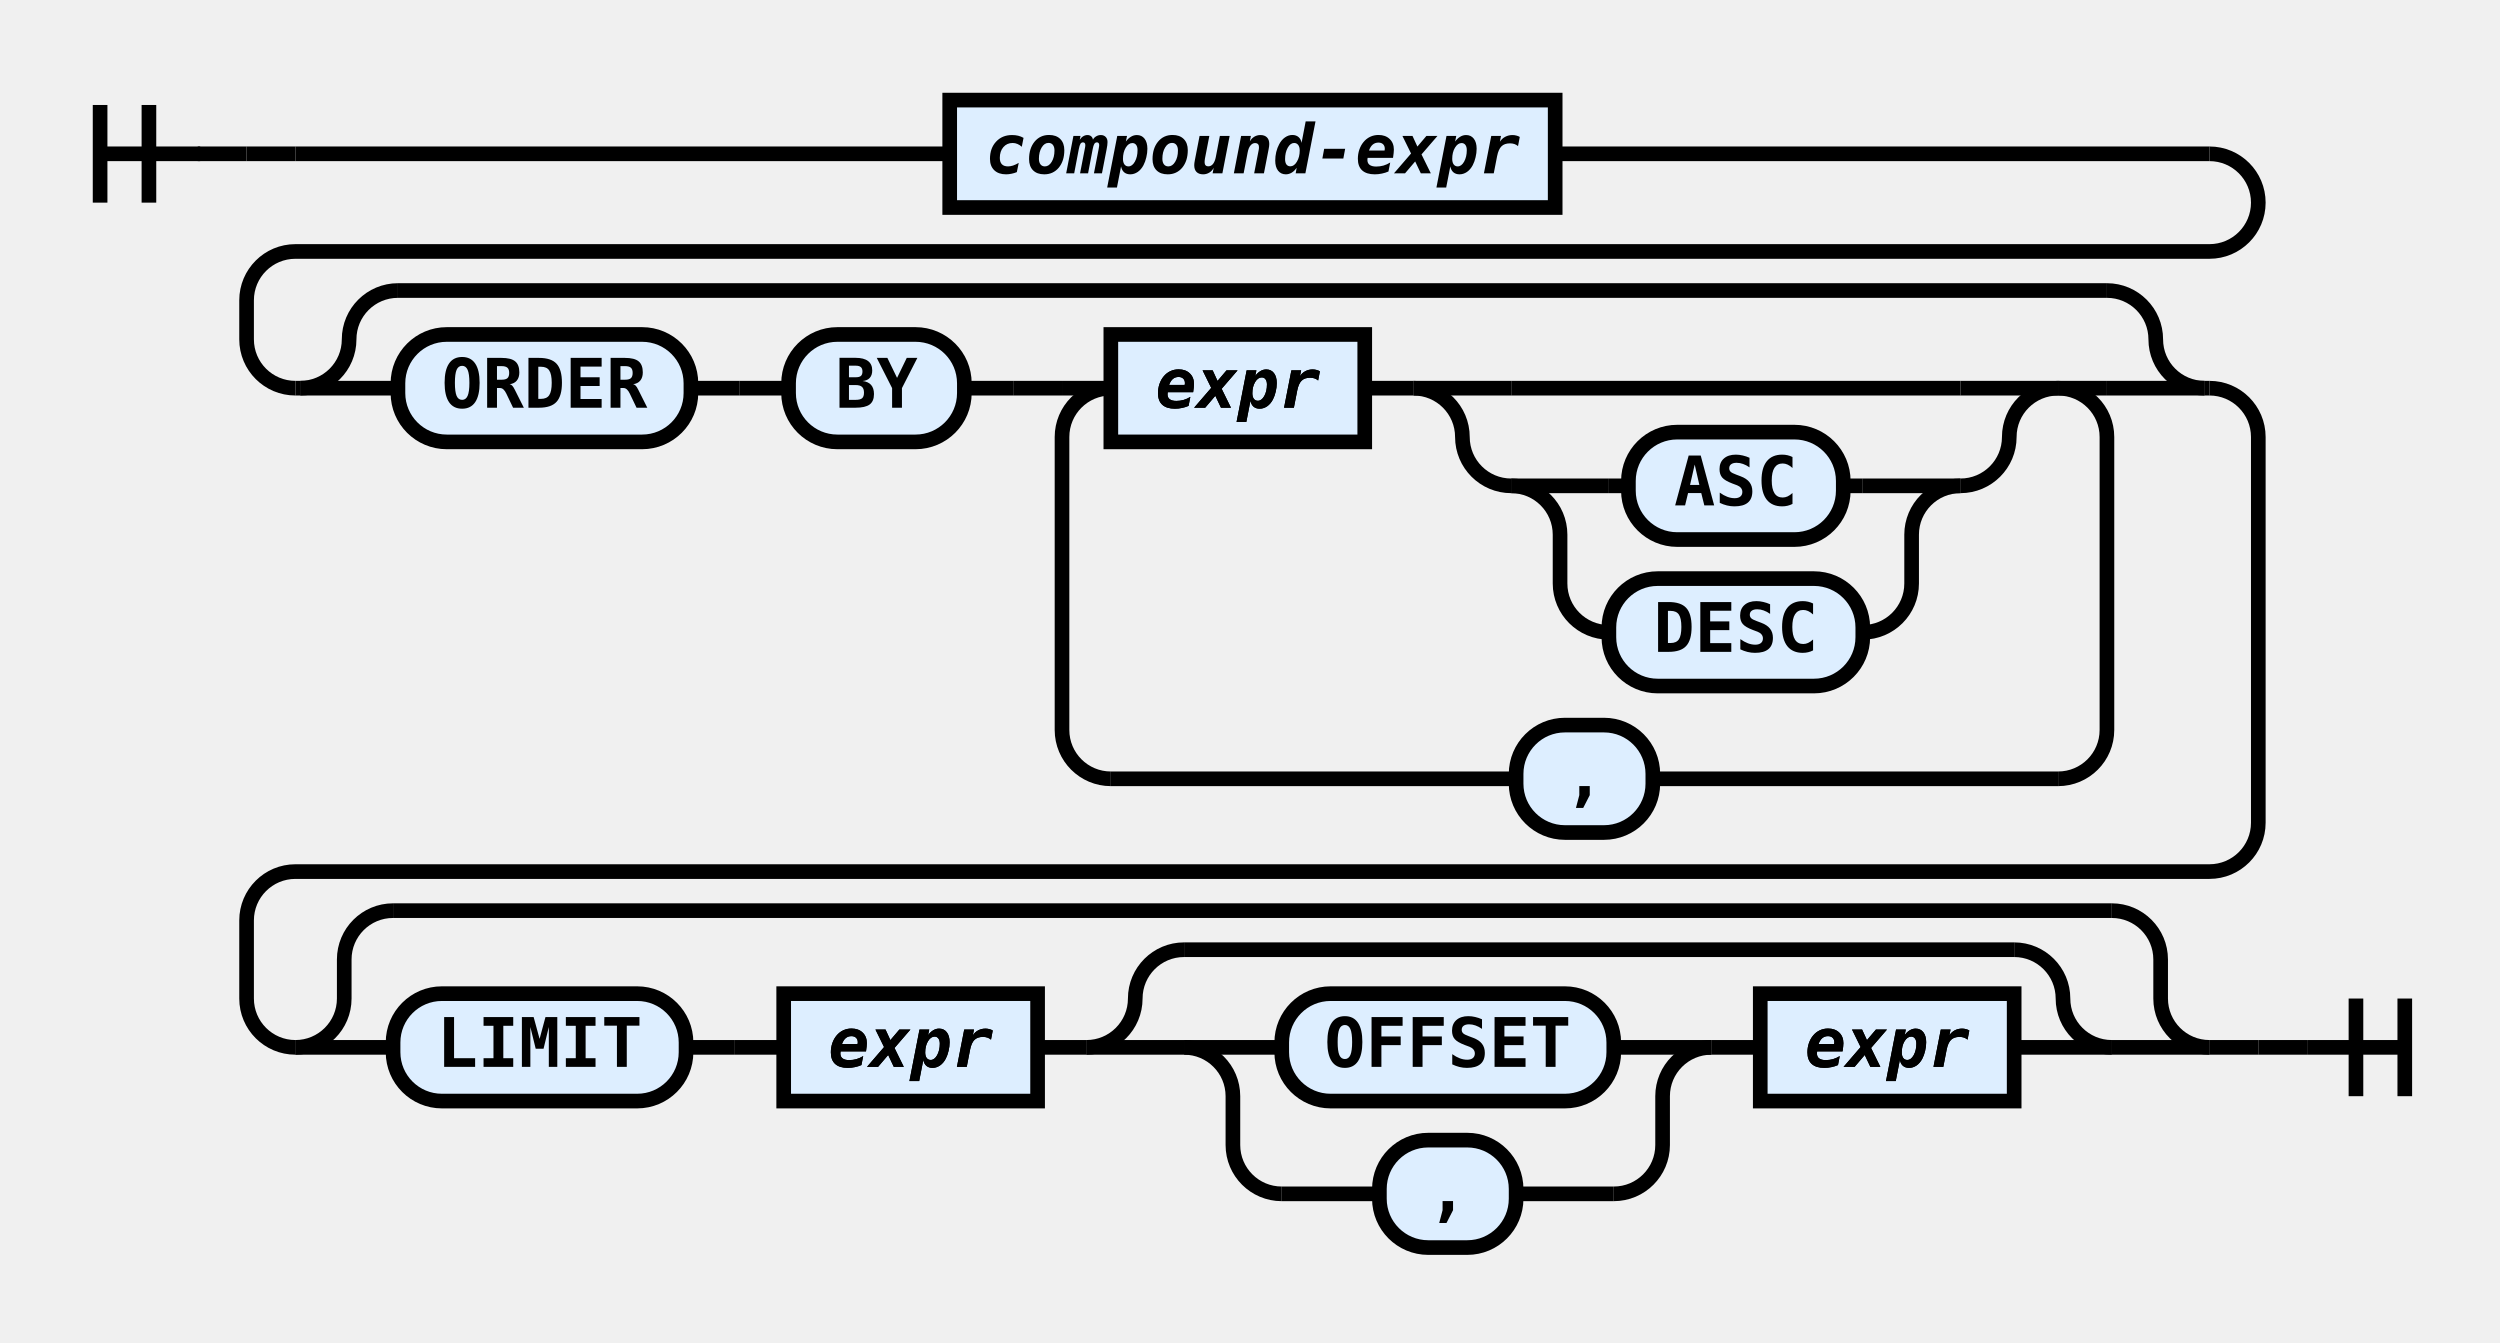
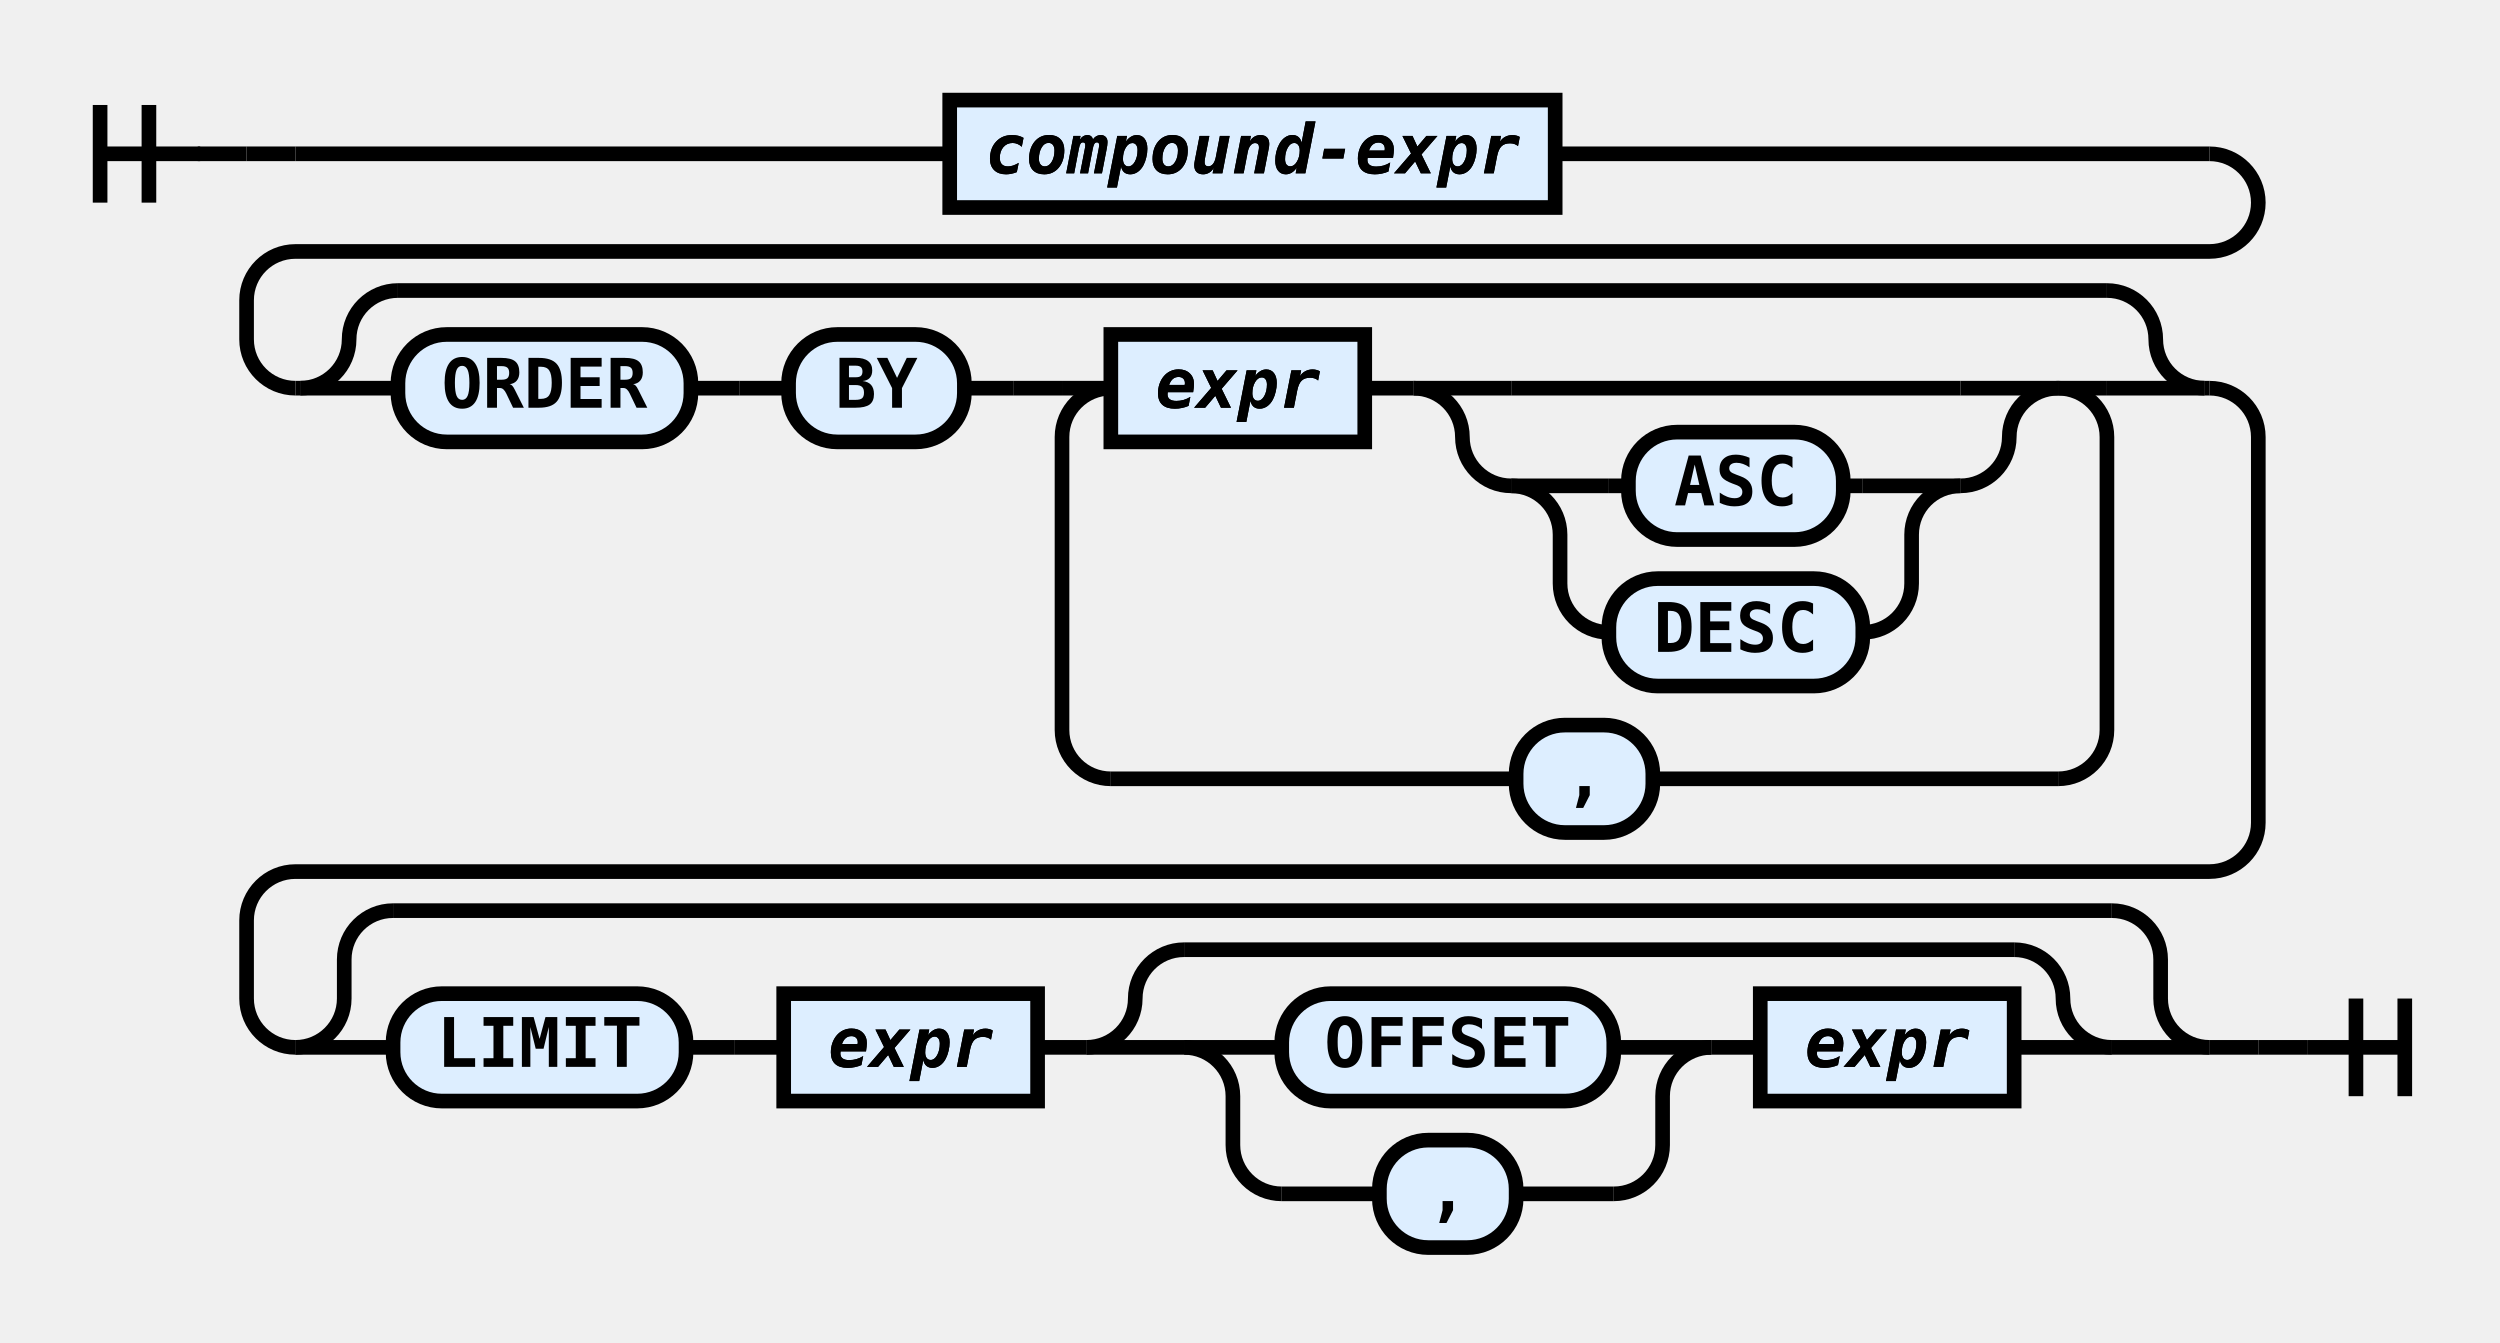
<svg xmlns="http://www.w3.org/2000/svg" class="railroad-diagram" height="275" viewBox="0 0 512 275" width="512">
  <g transform="translate(.5 .5)">
    <style type="text/css">
svg.railroad-diagram path {
    stroke-width: 3;
    stroke: black;
    fill: rgba(0,0,0,0);
}
svg.railroad-diagram text {
    font-family: "Consolas", "Monospace";
    font-size: 14px;
    font-weight: bold;
    text-anchor: middle;
}
svg.railroad-diagram text.diagram-text {
    font-size: 12px;
}
svg.railroad-diagram text.diagram-arrow {
    font-size: 16px;
}
svg.railroad-diagram text.label {
    text-anchor: start;
}
svg.railroad-diagram text.comment {
    font-family: "Consolas", "Monospace";
    font-size: 12px;
    font-style: italic;
}
svg.railroad-diagram g.non-terminal text {
    font-style: italic;
}
svg.railroad-diagram rect {
    stroke-width: 3;
    stroke: black;
    fill: #ddeeff;
}
svg.railroad-diagram path.diagram-text {
    stroke-width: 3;
    stroke: black;
    fill: white;
    cursor: help;
}
svg.railroad-diagram g.diagram-text:hover path.diagram-text {
    fill: #eee;
}
        </style>
    <path d="M 20 21 v 20 m 10 -20 v 20 m -10 -10 h 20.5" />
    <path d="M40 31h10" />
    <g>
      <path d="M50 31h0" />
      <path d="M50 31h10" />
      <g class="non-terminal">
        <path d="M60 31h134" />
        <path d="M318 31h134" />
        <rect height="22" width="124" x="194" y="20" />
-         <text x="256" y="35">compound-expr</text>
+         <a href="https://rspeele.gitbooks.io/rezoom-sql/doc/Language/SelectStmt.html#compound-expr">
+           <text x="256" y="35">compound-expr</text>
+           <text x="256" y="35">compound-expr</text>
+         </a>
      </g>
      <path d="M452 31a10 10 0 0 1 10 10v0a10 10 0 0 1 -10 10h-392a10 10 0 0 0 -10 10v8a10 10 0 0 0 10 10" />
      <g>
        <path d="M60 79h1" />
        <path d="M451 79h1" />
        <path d="M61 79a10 10 0 0 0 10 -10v0a10 10 0 0 1 10 -10" />
        <g>
          <path d="M81 59h350" />
        </g>
        <path d="M431 59a10 10 0 0 1 10 10v0a10 10 0 0 0 10 10" />
        <path d="M61 79h20" />
        <g>
          <path d="M81 79h0" />
          <path d="M431 79h0" />
          <g class="terminal">
            <path d="M81 79h0" />
            <path d="M141 79h0" />
            <rect height="22" rx="10" ry="10" width="60" x="81" y="68" />
            <text x="111" y="83">ORDER</text>
          </g>
          <path d="M141 79h10" />
          <path d="M151 79h10" />
          <g class="terminal">
            <path d="M161 79h0" />
            <path d="M197 79h0" />
            <rect height="22" rx="10" ry="10" width="36" x="161" y="68" />
            <text x="179" y="83">BY</text>
          </g>
          <path d="M197 79h10" />
          <path d="M207 79h10" />
          <g>
            <path d="M217 79h0" />
            <path d="M431 79h0" />
            <path d="M217 79h10" />
            <g>
              <path d="M227 79h0" />
              <path d="M421 79h0" />
              <g class="non-terminal">
                <path d="M227 79h0" />
                <path d="M279 79h0" />
                <rect height="22" width="52" x="227" y="68" />
                <a href="https://rspeele.gitbooks.io/rezoom-sql/doc/Language/Expr.html#expr">
                  <text x="253" y="83">expr</text>
                  <text x="253" y="83">expr</text>
                </a>
              </g>
              <path d="M279 79h10" />
              <g>
                <path d="M289 79h0" />
                <path d="M421 79h0" />
                <path d="M289 79h20" />
                <g>
                  <path d="M309 79h92" />
                </g>
                <path d="M401 79h20" />
                <path d="M289 79a10 10 0 0 1 10 10v0a10 10 0 0 0 10 10" />
                <g>
                  <path d="M309 99h0" />
                  <path d="M401 99h0" />
                  <path d="M309 99h20" />
                  <g class="terminal">
                    <path d="M329 99h4" />
                    <path d="M377 99h4" />
                    <rect height="22" rx="10" ry="10" width="44" x="333" y="88" />
                    <text x="355" y="103">ASC</text>
                  </g>
                  <path d="M381 99h20" />
                  <path d="M309 99a10 10 0 0 1 10 10v10a10 10 0 0 0 10 10" />
                  <g class="terminal">
                    <path d="M329 129h0" />
                    <path d="M381 129h0" />
                    <rect height="22" rx="10" ry="10" width="52" x="329" y="118" />
                    <text x="355" y="133">DESC</text>
                  </g>
                  <path d="M381 129a10 10 0 0 0 10 -10v-10a10 10 0 0 1 10 -10" />
                </g>
                <path d="M401 99a10 10 0 0 0 10 -10v0a10 10 0 0 1 10 -10" />
              </g>
            </g>
            <path d="M421 79h10" />
            <path d="M227 79a10 10 0 0 0 -10 10v60a10 10 0 0 0 10 10" />
            <g class="terminal">
              <path d="M227 159h83" />
              <path d="M338 159h83" />
              <rect height="22" rx="10" ry="10" width="28" x="310" y="148" />
              <text x="324" y="163">,</text>
            </g>
            <path d="M421 159a10 10 0 0 0 10 -10v-60a10 10 0 0 0 -10 -10" />
          </g>
        </g>
        <path d="M431 79h20" />
      </g>
      <path d="M452 79a10 10 0 0 1 10 10v79a10 10 0 0 1 -10 10h-392a10 10 0 0 0 -10 10v16a10 10 0 0 0 10 10" />
      <g>
        <path d="M60 214h0" />
        <path d="M452 214h0" />
        <path d="M60 214a10 10 0 0 0 10 -10v-8a10 10 0 0 1 10 -10" />
        <g>
          <path d="M80 186h352" />
        </g>
        <path d="M432 186a10 10 0 0 1 10 10v8a10 10 0 0 0 10 10" />
        <path d="M60 214h20" />
        <g>
          <path d="M80 214h0" />
          <path d="M432 214h0" />
          <g class="terminal">
            <path d="M80 214h0" />
            <path d="M140 214h0" />
            <rect height="22" rx="10" ry="10" width="60" x="80" y="203" />
            <text x="110" y="218">LIMIT</text>
          </g>
          <path d="M140 214h10" />
          <path d="M150 214h10" />
          <g class="non-terminal">
            <path d="M160 214h0" />
            <path d="M212 214h0" />
            <rect height="22" width="52" x="160" y="203" />
            <a href="https://rspeele.gitbooks.io/rezoom-sql/doc/Language/Expr.html#expr">
              <text x="186" y="218">expr</text>
              <text x="186" y="218">expr</text>
            </a>
          </g>
          <path d="M212 214h10" />
          <g>
            <path d="M222 214h0" />
            <path d="M432 214h0" />
            <path d="M222 214a10 10 0 0 0 10 -10v0a10 10 0 0 1 10 -10" />
            <g>
              <path d="M242 194h170" />
            </g>
            <path d="M412 194a10 10 0 0 1 10 10v0a10 10 0 0 0 10 10" />
            <path d="M222 214h20" />
            <g>
              <path d="M242 214h0" />
              <path d="M412 214h0" />
              <g>
                <path d="M242 214h0" />
                <path d="M350 214h0" />
                <path d="M242 214h20" />
                <g class="terminal">
                  <path d="M262 214h0" />
                  <path d="M330 214h0" />
                  <rect height="22" rx="10" ry="10" width="68" x="262" y="203" />
                  <text x="296" y="218">OFFSET</text>
                </g>
                <path d="M330 214h20" />
                <path d="M242 214a10 10 0 0 1 10 10v10a10 10 0 0 0 10 10" />
                <g class="terminal">
                  <path d="M262 244h20" />
                  <path d="M310 244h20" />
                  <rect height="22" rx="10" ry="10" width="28" x="282" y="233" />
                  <text x="296" y="248">,</text>
                </g>
                <path d="M330 244a10 10 0 0 0 10 -10v-10a10 10 0 0 1 10 -10" />
              </g>
              <path d="M350 214h10" />
              <g class="non-terminal">
                <path d="M360 214h0" />
                <path d="M412 214h0" />
                <rect height="22" width="52" x="360" y="203" />
                <a href="https://rspeele.gitbooks.io/rezoom-sql/doc/Language/Expr.html#expr">
                  <text x="386" y="218">expr</text>
                  <text x="386" y="218">expr</text>
                </a>
              </g>
            </g>
            <path d="M412 214h20" />
          </g>
        </g>
        <path d="M432 214h20" />
      </g>
      <path d="M452 214h10" />
      <path d="M462 214h0" />
    </g>
    <path d="M462 214h10" />
    <path d="M 472 214 h 20 m -10 -10 v 20 m 10 -20 v 20" />
  </g>
</svg>
